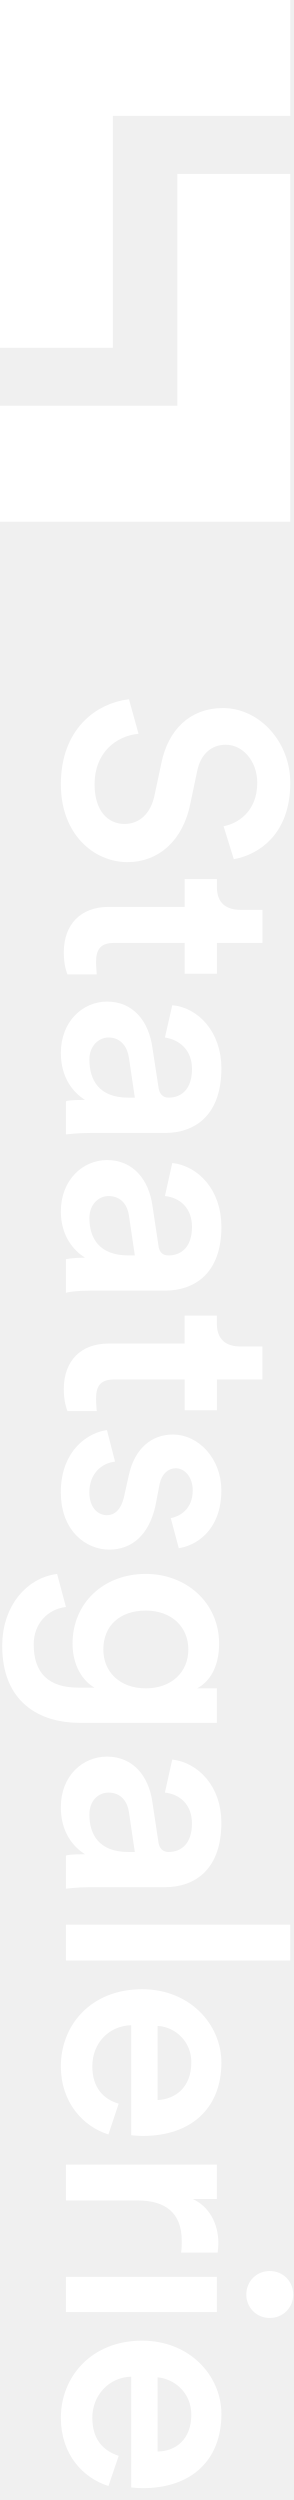
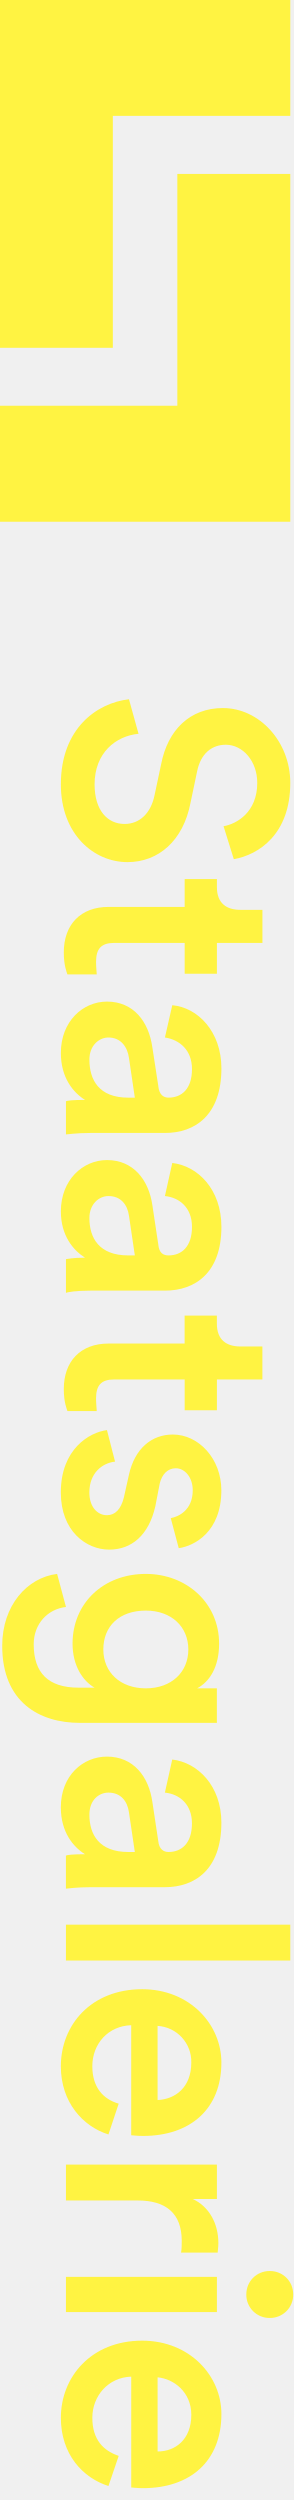
<svg xmlns="http://www.w3.org/2000/svg" width="19" height="162" viewBox="0 0 19 162">
-   <path d="M7.692 159.141c-.993-.336-1.709-1.046-1.709-2.472s1.045-2.618 2.52-2.662v7.181c.044 0 .38.045.76.045 3.083 0 5.084-1.762 5.084-4.805 0-2.472-2.045-4.753-5.135-4.753-3.324 0-5.268 2.376-5.268 4.994 0 2.377 1.425 3.898 3.084 4.424zm2.52-5.09c1.045.095 2.185.951 2.185 2.428 0 1.616-1.045 2.377-2.184 2.377zm7.269-6.89c-.855 0-1.52.666-1.52 1.522a1.5 1.5 0 0 0 1.52 1.521A1.5 1.5 0 0 0 19 148.683c0-.856-.664-1.522-1.52-1.522m-13.207 2.662h9.782v-2.281H4.274zm9.832-3.854c0-.094.045-.335.045-.62 0-1.281-.615-2.377-1.66-2.852h1.565v-2.232H4.274v2.326h4.653c1.804 0 2.85.812 2.85 2.619 0 .234 0 .525-.045.759zm-6.414-9.652c-.993-.285-1.709-1.046-1.709-2.421 0-1.477 1.045-2.618 2.52-2.662v7.13c.044 0 .38.045.76.045 3.083 0 5.084-1.756 5.084-4.754 0-2.473-2.045-4.754-5.135-4.754-3.324 0-5.268 2.333-5.268 4.995 0 2.326 1.425 3.898 3.084 4.417zm2.52-5.039a2.324 2.324 0 0 1 2.185 2.377c0 1.616-1.045 2.377-2.184 2.428zm-5.938-4.234H18.81v-2.327H4.274zm1.52-9.457c0-.95.62-1.426 1.234-1.426.81 0 1.234.571 1.33 1.28l.379 2.568h-.424c-1.9 0-2.52-1.142-2.52-2.422m1.14-3.759c-1.565 0-2.99 1.236-2.99 3.284 0 1.616.805 2.567 1.564 3.042-.804 0-1.184.045-1.234.095v2.136c.095 0 .665-.095 1.57-.095h4.844c1.943 0 3.659-1.141 3.659-4.183 0-2.377-1.526-3.898-3.184-4.089l-.476 2.143c.95.095 1.754.761 1.754 1.996 0 1.281-.665 1.852-1.52 1.852-.328 0-.614-.191-.664-.71l-.38-2.524c-.235-1.666-1.235-2.947-2.944-2.947m-.235-6.94c0-1.521 1.044-2.522 2.754-2.522 1.658 0 2.754 1.045 2.754 2.522 0 1.47-1.096 2.517-2.754 2.517-1.666 0-2.754-1.047-2.754-2.517m-2.995-4.899c-1.944.241-3.558 2.047-3.558 4.658 0 3.663 2.418 4.995 5.033 4.995h8.877v-2.237h-1.28c.805-.425 1.425-1.376 1.425-2.897 0-2.663-2.14-4.519-4.748-4.519-2.754 0-4.749 1.901-4.749 4.519 0 1.425.665 2.421 1.425 2.852H5.084c-1.95 0-2.9-.951-2.9-2.808 0-1.331.905-2.282 2.09-2.42zm3.23-9.318c-1.14.14-2.99 1.237-2.99 4.038 0 2.522 1.66 3.707 3.134 3.707 1.47 0 2.565-.95 2.989-2.8l.285-1.478c.146-.614.525-.995 1.044-.995.57 0 1.096.57 1.096 1.427 0 1.28-.906 1.71-1.424 1.806l.518 1.946c1-.14 2.76-1.046 2.76-3.752 0-2.048-1.475-3.613-3.14-3.613-1.373 0-2.47.9-2.849 2.611l-.329 1.477c-.19.76-.57 1.14-1.095 1.14-.614 0-1.14-.526-1.14-1.476 0-1.236.81-1.901 1.665-1.996zm10.072-3.283v-2.136h-1.425c-.905 0-1.525-.43-1.525-1.476v-.527h-2.09v1.813H7.028c-1.804 0-2.894 1.141-2.894 2.947 0 .856.19 1.28.235 1.427h1.9c0-.096-.045-.476-.045-.812 0-.856.33-1.236 1.183-1.236h4.56v1.997h2.089v-1.997zM5.793 78.93c0-.906.62-1.426 1.235-1.426.81 0 1.234.57 1.33 1.28l.379 2.567h-.424c-1.9 0-2.52-1.14-2.52-2.421m1.14-3.758c-1.564 0-2.989 1.286-2.989 3.327 0 1.572.805 2.523 1.564 2.998-.804 0-1.184.095-1.234.095v2.187c.095-.051.665-.146 1.57-.146h4.844c1.943 0 3.659-1.14 3.659-4.132 0-2.428-1.526-3.95-3.184-4.14l-.476 2.143c.95.095 1.754.76 1.754 1.996 0 1.28-.665 1.851-1.52 1.851-.328 0-.614-.14-.664-.71l-.38-2.522c-.235-1.661-1.235-2.947-2.944-2.947m-1.14-6.517c0-.899.62-1.425 1.235-1.425.81 0 1.234.62 1.33 1.331l.379 2.567h-.424c-1.9 0-2.52-1.141-2.52-2.473m1.14-3.752c-1.564 0-2.989 1.281-2.989 3.328 0 1.616.805 2.567 1.564 3.043-.804 0-1.184.044-1.234.095v2.141c.095 0 .665-.094 1.57-.094h4.844c1.943 0 3.659-1.141 3.659-4.19 0-2.377-1.526-3.942-3.184-4.088l-.476 2.092c.95.145 1.754.811 1.754 2.047 0 1.28-.665 1.85-1.52 1.85-.328 0-.614-.19-.664-.76l-.38-2.472c-.235-1.71-1.235-2.992-2.944-2.992M17.006 61.1v-2.142h-1.425c-.905 0-1.525-.425-1.525-1.47v-.526h-2.09v1.806H7.028c-1.804 0-2.894 1.141-2.894 2.947 0 .856.19 1.287.235 1.427h1.9c0-.096-.045-.476-.045-.805 0-.856.33-1.237 1.183-1.237h4.56v1.997h2.089V61.1zm-1.855-5.425c1.615-.285 3.659-1.616 3.659-4.944 0-2.662-1.994-4.849-4.368-4.849-2.14 0-3.565 1.426-3.995 3.613l-.424 1.996c-.241 1.237-1 1.902-1.95 1.902-1.09 0-1.944-.855-1.944-2.567 0-2.04 1.373-3.137 2.848-3.276l-.62-2.238c-2.089.24-4.413 1.901-4.413 5.514 0 3.233 2.134 5.04 4.318 5.04 1.995 0 3.61-1.376 4.084-3.848l.43-2.048c.235-1.14.95-1.711 1.856-1.711 1.089 0 2.038 1.046 2.038 2.472 0 1.902-1.33 2.662-2.184 2.808zM0 0v22.539h7.312V7.51H18.81V0zm11.491 11.269V26.29H0v7.517h18.81V11.27z" fill="#ffffff" />
+   <path d="M7.692 159.141c-.993-.336-1.709-1.046-1.709-2.472s1.045-2.618 2.52-2.662v7.181c.044 0 .38.045.76.045 3.083 0 5.084-1.762 5.084-4.805 0-2.472-2.045-4.753-5.135-4.753-3.324 0-5.268 2.376-5.268 4.994 0 2.377 1.425 3.898 3.084 4.424zm2.52-5.09c1.045.095 2.185.951 2.185 2.428 0 1.616-1.045 2.377-2.184 2.377zm7.269-6.89c-.855 0-1.52.666-1.52 1.522a1.5 1.5 0 0 0 1.52 1.521A1.5 1.5 0 0 0 19 148.683c0-.856-.664-1.522-1.52-1.522m-13.207 2.662h9.782v-2.281H4.274zm9.832-3.854c0-.094.045-.335.045-.62 0-1.281-.615-2.377-1.66-2.852h1.565v-2.232H4.274v2.326h4.653c1.804 0 2.85.812 2.85 2.619 0 .234 0 .525-.045.759zm-6.414-9.652c-.993-.285-1.709-1.046-1.709-2.421 0-1.477 1.045-2.618 2.52-2.662v7.13c.044 0 .38.045.76.045 3.083 0 5.084-1.756 5.084-4.754 0-2.473-2.045-4.754-5.135-4.754-3.324 0-5.268 2.333-5.268 4.995 0 2.326 1.425 3.898 3.084 4.417zm2.52-5.039a2.324 2.324 0 0 1 2.185 2.377c0 1.616-1.045 2.377-2.184 2.428zm-5.938-4.234H18.81v-2.327H4.274zm1.52-9.457c0-.95.62-1.426 1.234-1.426.81 0 1.234.571 1.33 1.28l.379 2.568h-.424c-1.9 0-2.52-1.142-2.52-2.422m1.14-3.759c-1.565 0-2.99 1.236-2.99 3.284 0 1.616.805 2.567 1.564 3.042-.804 0-1.184.045-1.234.095v2.136c.095 0 .665-.095 1.57-.095h4.844c1.943 0 3.659-1.141 3.659-4.183 0-2.377-1.526-3.898-3.184-4.089l-.476 2.143c.95.095 1.754.761 1.754 1.996 0 1.281-.665 1.852-1.52 1.852-.328 0-.614-.191-.664-.71l-.38-2.524c-.235-1.666-1.235-2.947-2.944-2.947m-.235-6.94c0-1.521 1.044-2.522 2.754-2.522 1.658 0 2.754 1.045 2.754 2.522 0 1.47-1.096 2.517-2.754 2.517-1.666 0-2.754-1.047-2.754-2.517m-2.995-4.899c-1.944.241-3.558 2.047-3.558 4.658 0 3.663 2.418 4.995 5.033 4.995h8.877v-2.237h-1.28c.805-.425 1.425-1.376 1.425-2.897 0-2.663-2.14-4.519-4.748-4.519-2.754 0-4.749 1.901-4.749 4.519 0 1.425.665 2.421 1.425 2.852H5.084c-1.95 0-2.9-.951-2.9-2.808 0-1.331.905-2.282 2.09-2.42zm3.23-9.318c-1.14.14-2.99 1.237-2.99 4.038 0 2.522 1.66 3.707 3.134 3.707 1.47 0 2.565-.95 2.989-2.8l.285-1.478c.146-.614.525-.995 1.044-.995.57 0 1.096.57 1.096 1.427 0 1.28-.906 1.71-1.424 1.806l.518 1.946c1-.14 2.76-1.046 2.76-3.752 0-2.048-1.475-3.613-3.14-3.613-1.373 0-2.47.9-2.849 2.611l-.329 1.477c-.19.76-.57 1.14-1.095 1.14-.614 0-1.14-.526-1.14-1.476 0-1.236.81-1.901 1.665-1.996zm10.072-3.283v-2.136h-1.425c-.905 0-1.525-.43-1.525-1.476v-.527h-2.09v1.813H7.028c-1.804 0-2.894 1.141-2.894 2.947 0 .856.19 1.28.235 1.427h1.9c0-.096-.045-.476-.045-.812 0-.856.33-1.236 1.183-1.236h4.56v1.997h2.089v-1.997zM5.793 78.93c0-.906.62-1.426 1.235-1.426.81 0 1.234.57 1.33 1.28l.379 2.567h-.424c-1.9 0-2.52-1.14-2.52-2.421m1.14-3.758c-1.564 0-2.989 1.286-2.989 3.327 0 1.572.805 2.523 1.564 2.998-.804 0-1.184.095-1.234.095v2.187c.095-.051.665-.146 1.57-.146h4.844c1.943 0 3.659-1.14 3.659-4.132 0-2.428-1.526-3.95-3.184-4.14l-.476 2.143c.95.095 1.754.76 1.754 1.996 0 1.28-.665 1.851-1.52 1.851-.328 0-.614-.14-.664-.71l-.38-2.522c-.235-1.661-1.235-2.947-2.944-2.947m-1.14-6.517c0-.899.62-1.425 1.235-1.425.81 0 1.234.62 1.33 1.331l.379 2.567h-.424c-1.9 0-2.52-1.141-2.52-2.473m1.14-3.752c-1.564 0-2.989 1.281-2.989 3.328 0 1.616.805 2.567 1.564 3.043-.804 0-1.184.044-1.234.095v2.141c.095 0 .665-.094 1.57-.094h4.844c1.943 0 3.659-1.141 3.659-4.19 0-2.377-1.526-3.942-3.184-4.088l-.476 2.092c.95.145 1.754.811 1.754 2.047 0 1.28-.665 1.85-1.52 1.85-.328 0-.614-.19-.664-.76l-.38-2.472c-.235-1.71-1.235-2.992-2.944-2.992M17.006 61.1v-2.142h-1.425c-.905 0-1.525-.425-1.525-1.47v-.526h-2.09v1.806H7.028c-1.804 0-2.894 1.141-2.894 2.947 0 .856.19 1.287.235 1.427h1.9c0-.096-.045-.476-.045-.805 0-.856.33-1.237 1.183-1.237h4.56v1.997h2.089V61.1zm-1.855-5.425c1.615-.285 3.659-1.616 3.659-4.944 0-2.662-1.994-4.849-4.368-4.849-2.14 0-3.565 1.426-3.995 3.613l-.424 1.996c-.241 1.237-1 1.902-1.95 1.902-1.09 0-1.944-.855-1.944-2.567 0-2.04 1.373-3.137 2.848-3.276l-.62-2.238c-2.089.24-4.413 1.901-4.413 5.514 0 3.233 2.134 5.04 4.318 5.04 1.995 0 3.61-1.376 4.084-3.848l.43-2.048c.235-1.14.95-1.711 1.856-1.711 1.089 0 2.038 1.046 2.038 2.472 0 1.902-1.33 2.662-2.184 2.808zM0 0v22.539h7.312V7.51H18.81V0zm11.491 11.269V26.29H0v7.517h18.81V11.27z" fill="#FFF342" />
</svg>
